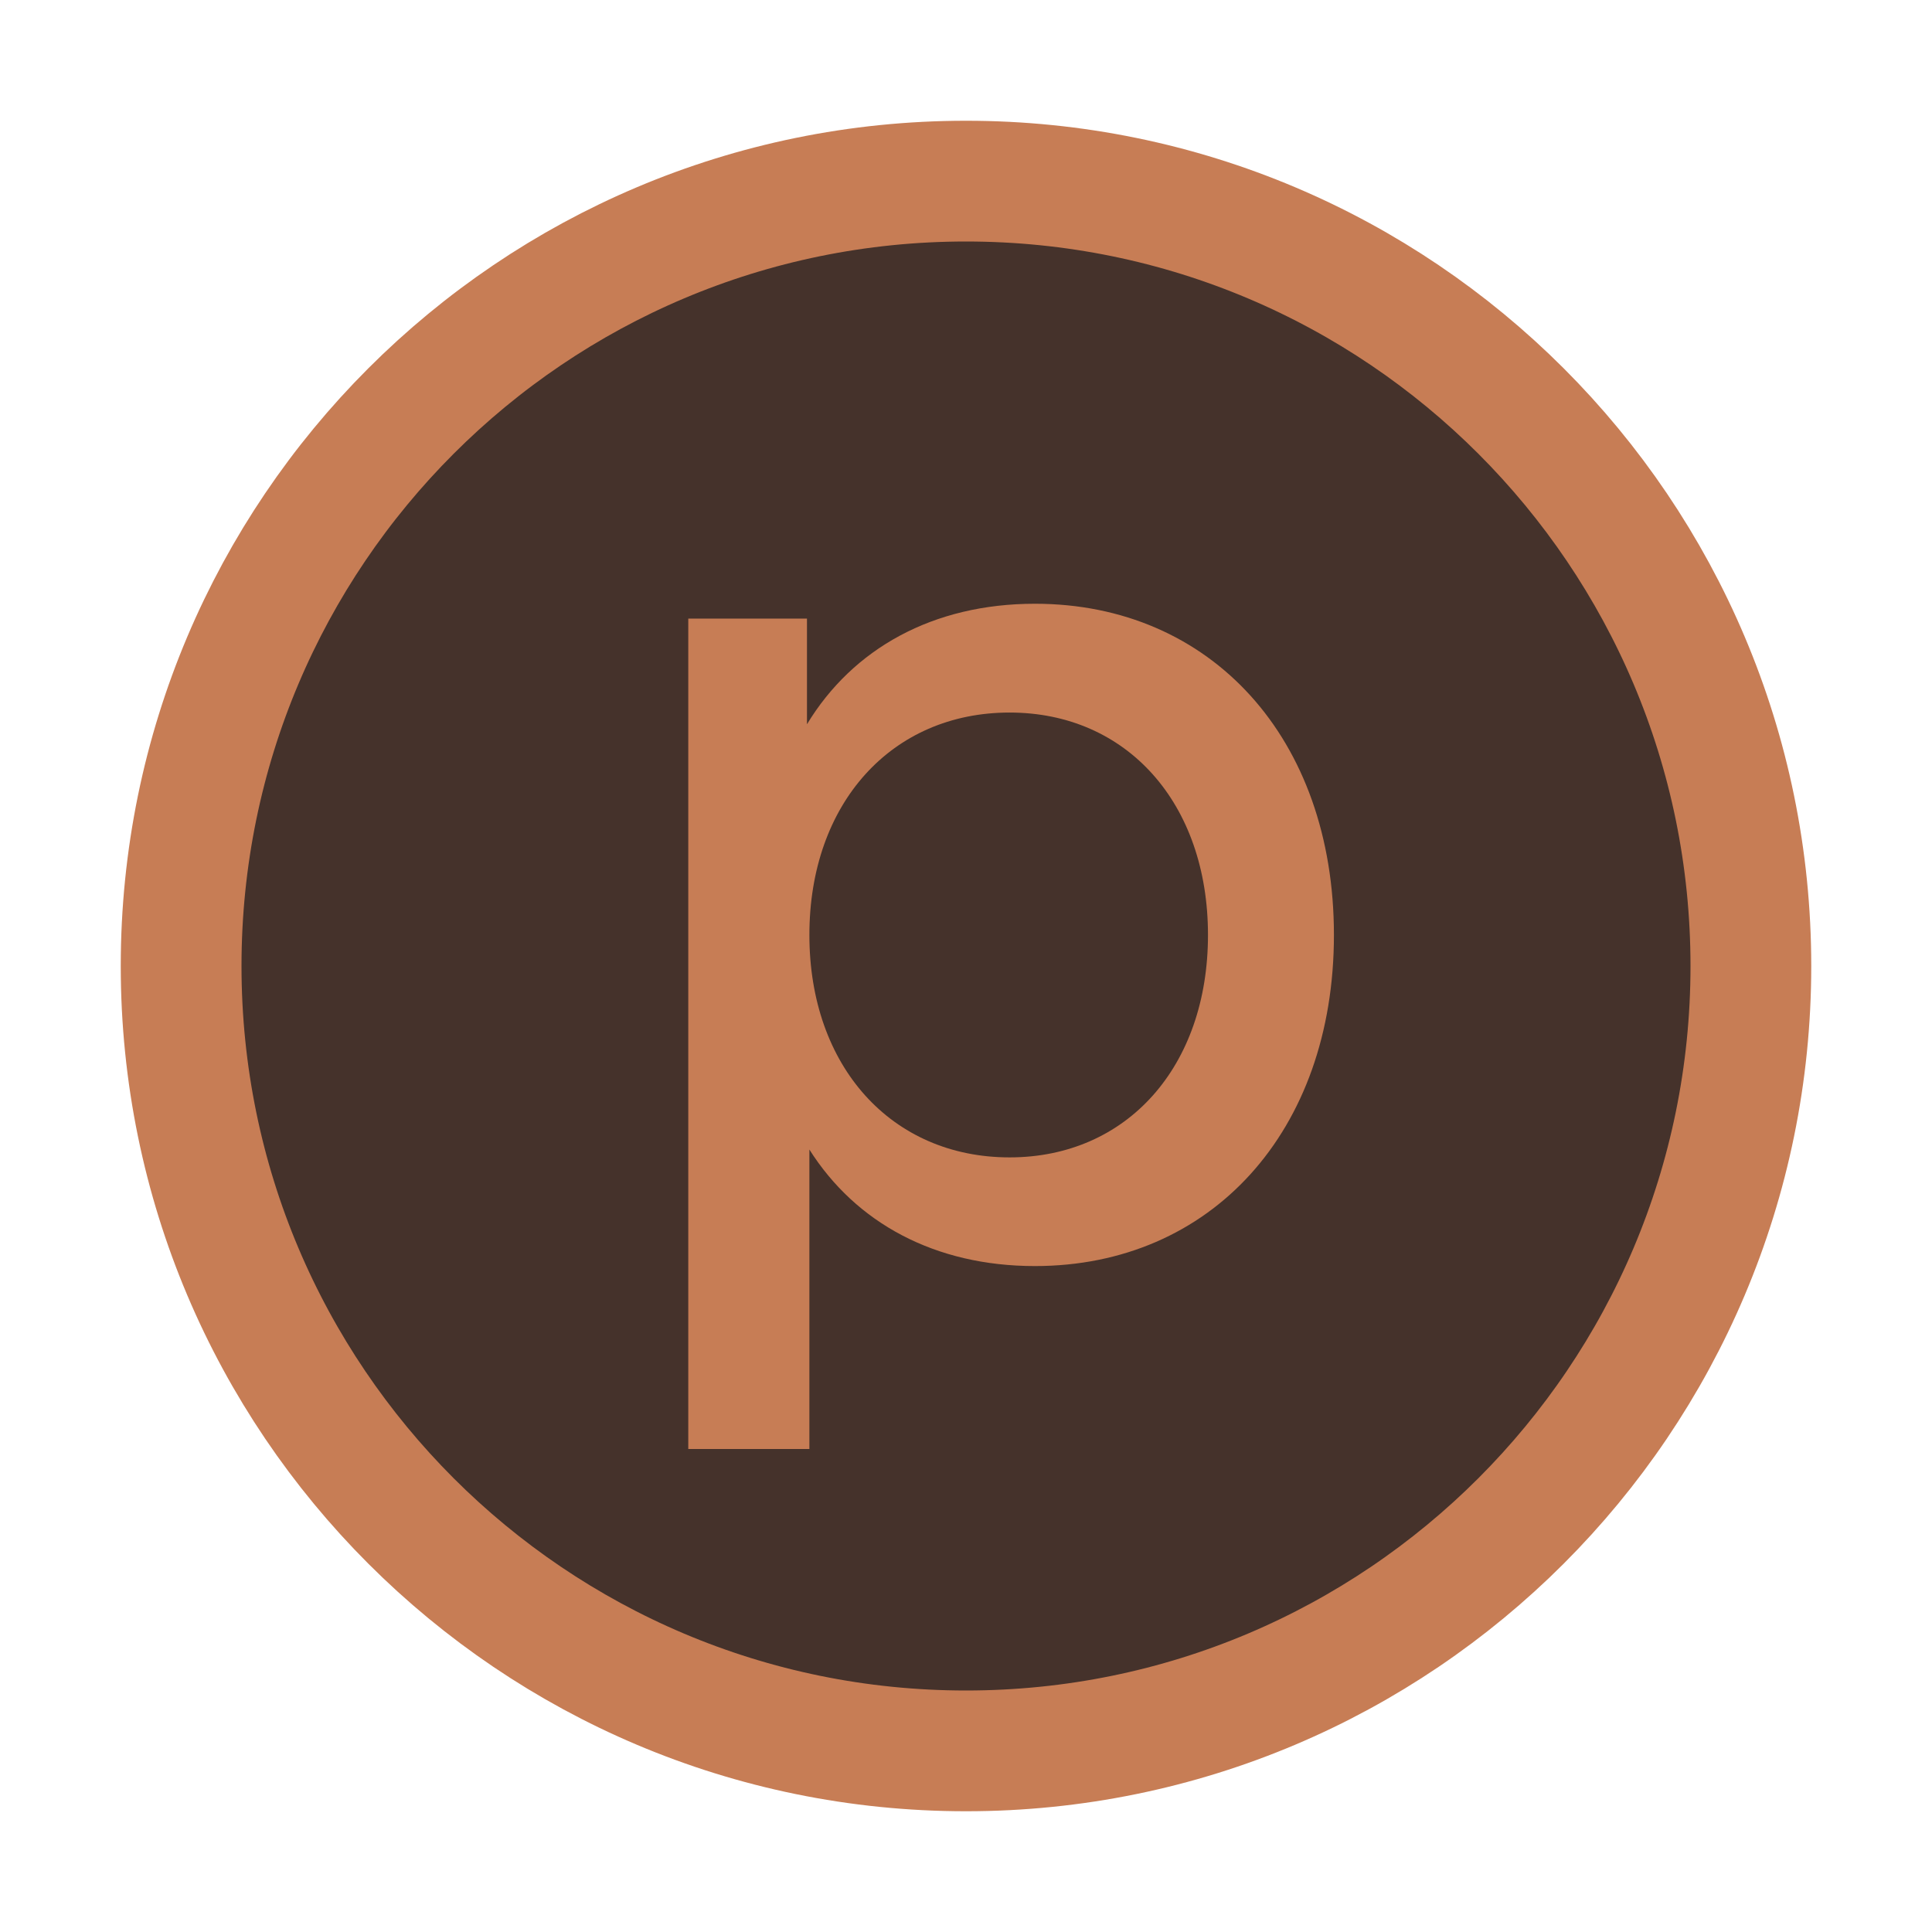
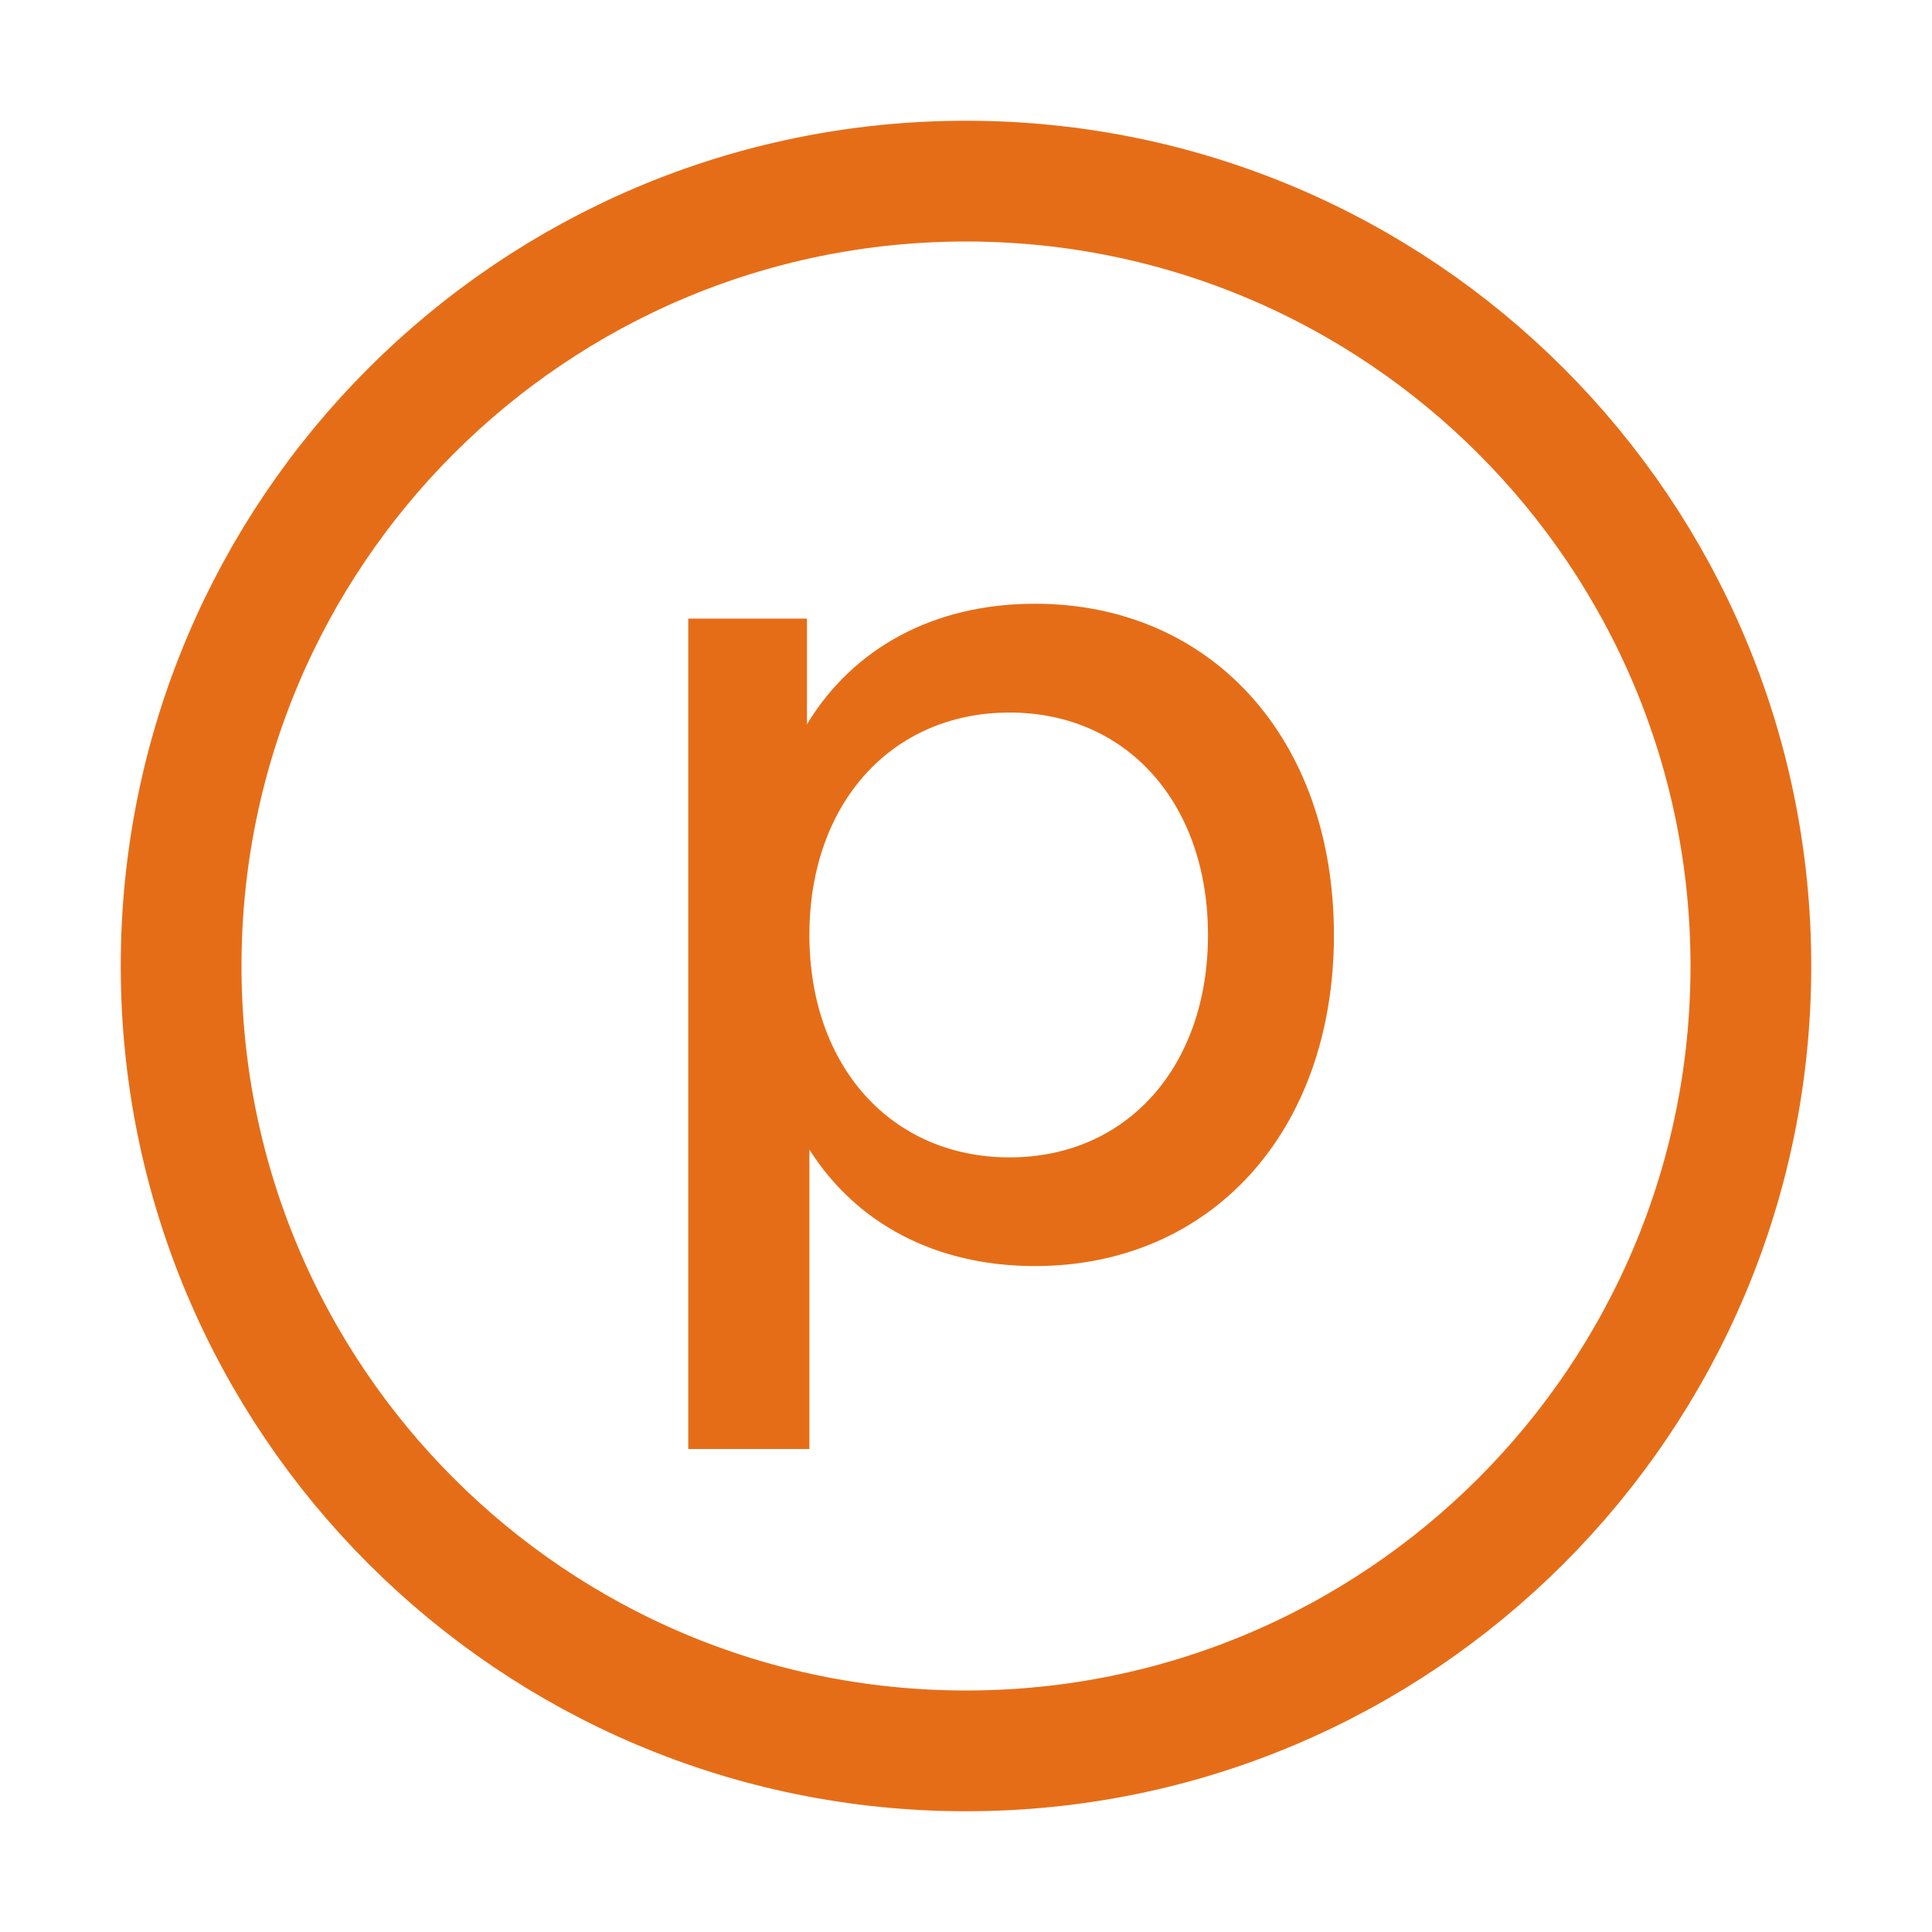
<svg xmlns="http://www.w3.org/2000/svg" width="16" height="16" viewBox="0 0 16 16" fill="none">
-   <circle cx="8" cy="8" r="6.5" fill="#45322B" stroke="#C77D55" />
-   <path d="M8.571 5C7.727 5 7.063 5.371 6.683 5.998V5.123H5.7V12H6.703V9.52C7.087 10.127 7.742 10.485 8.571 10.485C10.029 10.485 11.047 9.37 11.047 7.743C11.047 6.115 10.029 5 8.571 5ZM8.361 9.585C7.384 9.585 6.703 8.833 6.703 7.743C6.703 6.653 7.384 5.901 8.361 5.901C9.333 5.901 10.004 6.653 10.004 7.743C10.004 8.833 9.333 9.585 8.361 9.585Z" fill="#C77D55" />
+   <circle cx="8" cy="8" r="6.5" fill="#FFFFFF00" stroke="#E66D17" />
+   <path d="M8.571 5C7.727 5 7.063 5.371 6.683 5.998V5.123H5.7V12H6.703V9.52C7.087 10.127 7.742 10.485 8.571 10.485C10.029 10.485 11.047 9.37 11.047 7.743C11.047 6.115 10.029 5 8.571 5ZM8.361 9.585C7.384 9.585 6.703 8.833 6.703 7.743C6.703 6.653 7.384 5.901 8.361 5.901C9.333 5.901 10.004 6.653 10.004 7.743C10.004 8.833 9.333 9.585 8.361 9.585Z" fill="#E66D17" />
</svg>
